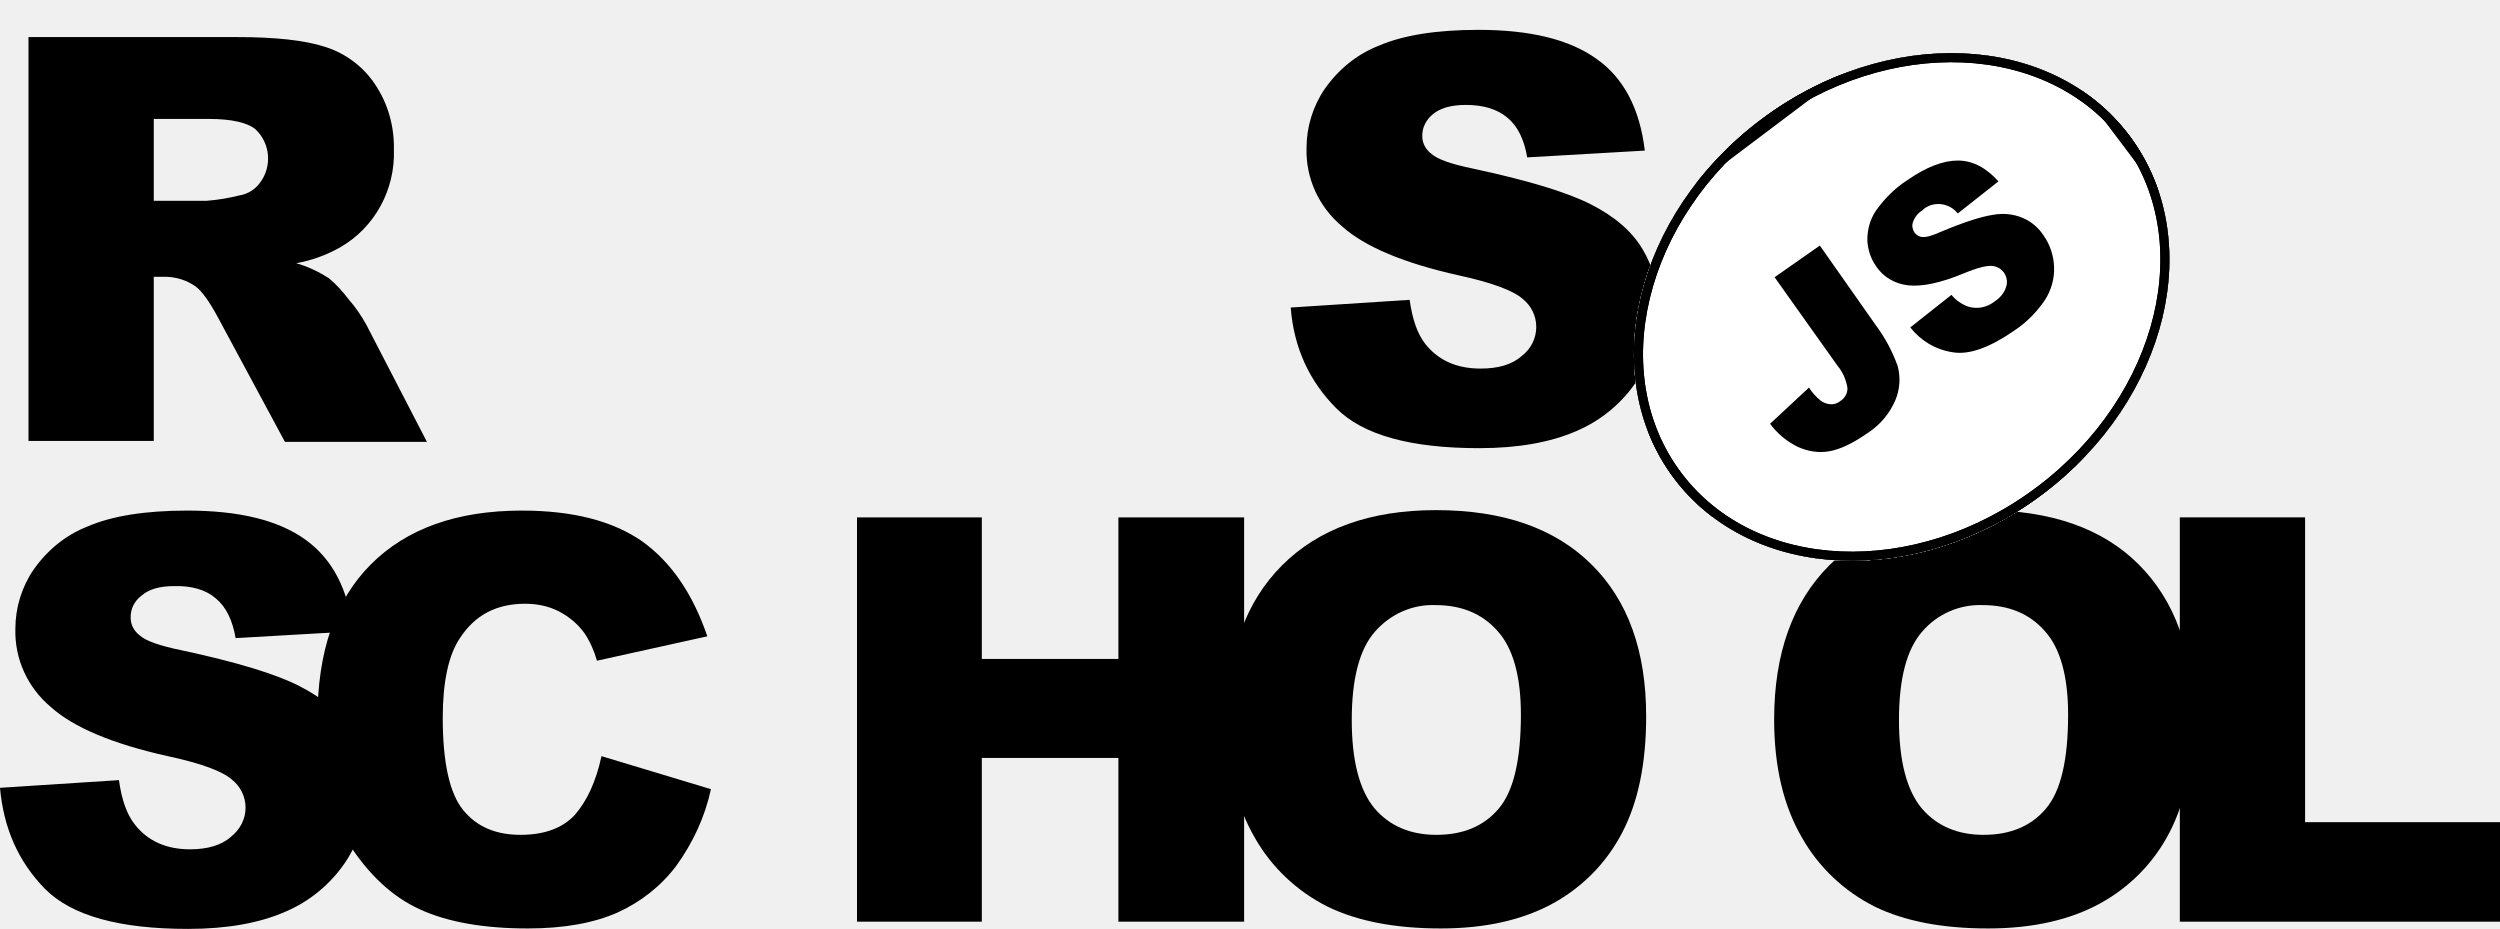
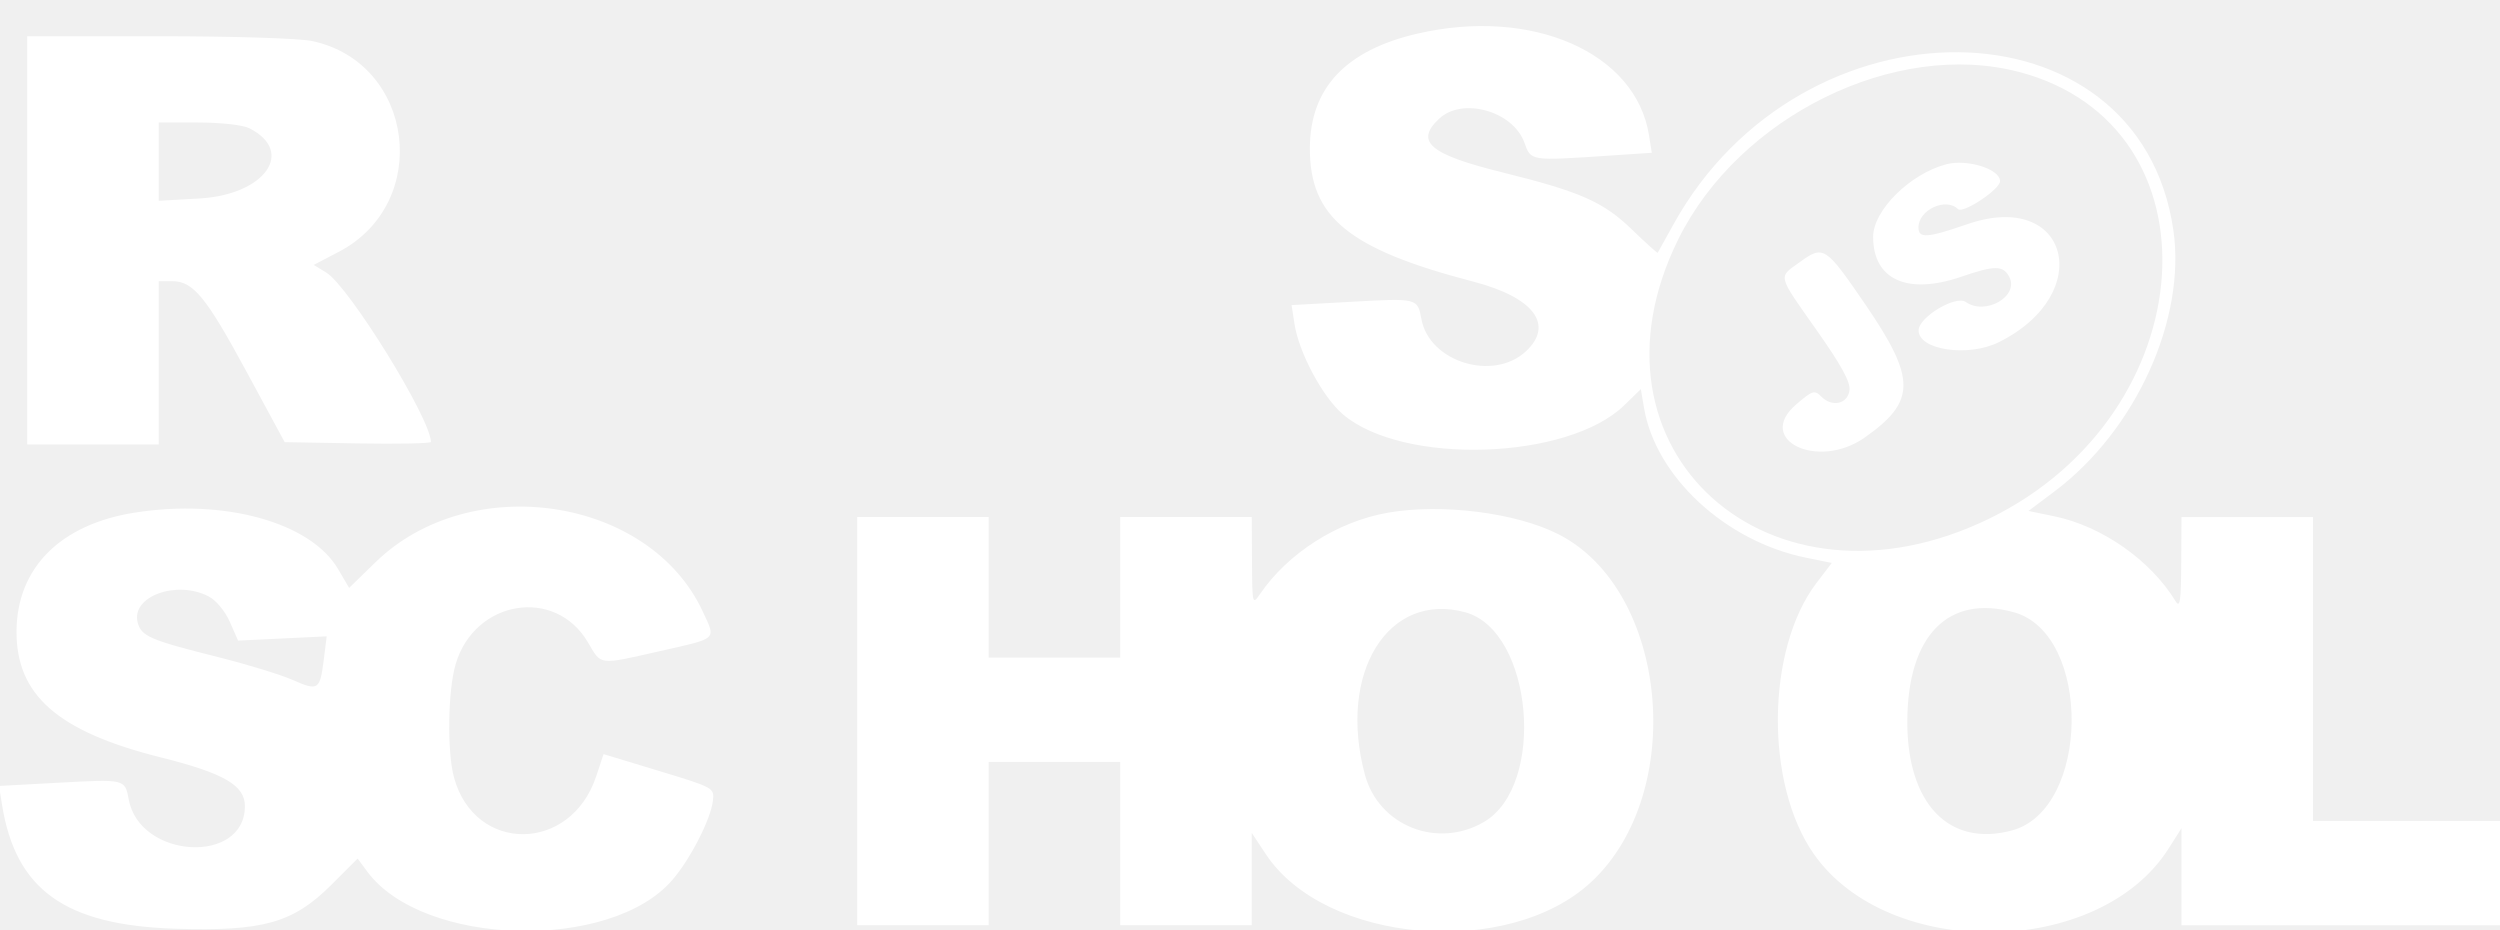
- <svg xmlns="http://www.w3.org/2000/svg" xmlns:xlink="http://www.w3.org/1999/xlink" id="Layer_1" viewBox="0 0 552.8 205.3">
-   <style>.st0{fill:#fff}.st1{clip-path:url(#SVGID_2_)}.st2{clip-path:url(#SVGID_4_)}.st3{clip-path:url(#SVGID_6_)}.st4{clip-path:url(#SVGID_8_)}.st5{fill:#fff;stroke:#000;stroke-width:4;stroke-miterlimit:10}.st6{clip-path:url(#SVGID_8_)}.st6,.st7{fill:none;stroke:#000;stroke-width:4;stroke-miterlimit:10}.st8,.st9{clip-path:url(#SVGID_10_)}.st9{fill:none;stroke:#000;stroke-width:4;stroke-miterlimit:10}</style>
-   <path d="M285.4 68l26.3-1.7c.6 4.3 1.7 7.5 3.5 9.8 2.9 3.6 6.9 5.4 12.2 5.4 3.9 0 7-.9 9.1-2.8 2-1.5 3.2-3.9 3.2-6.4 0-2.4-1.1-4.7-3-6.2-2-1.8-6.7-3.6-14.1-5.2-12.1-2.7-20.8-6.3-25.9-10.9-5.1-4.3-8-10.6-7.8-17.3 0-4.6 1.4-9.2 4-13 3-4.3 7.1-7.7 12-9.6 5.3-2.3 12.7-3.5 22-3.5 11.4 0 20.1 2.1 26.1 6.4 6 4.2 9.6 11 10.7 20.3l-26 1.5c-.7-4-2.1-6.9-4.4-8.8s-5.3-2.8-9.2-2.8c-3.2 0-5.6.7-7.2 2-1.5 1.2-2.5 3-2.4 5 0 1.5.8 2.9 2 3.8 1.3 1.2 4.4 2.3 9.3 3.3 12.1 2.6 20.7 5.2 26 7.9 5.3 2.7 9.1 6 11.4 9.9 2.4 4 3.6 8.6 3.5 13.3 0 5.6-1.6 11.2-4.8 15.9-3.3 4.9-7.9 8.7-13.3 11-5.7 2.5-12.9 3.8-21.5 3.8-15.2 0-25.7-2.9-31.6-8.8S286.1 77 285.4 68zM6.3 97.6V8.2h46.1c8.5 0 15.1.7 19.6 2.2 4.4 1.4 8.3 4.3 10.9 8.2 2.9 4.3 4.3 9.3 4.2 14.5.3 8.8-4.2 17.2-11.9 21.6-3 1.7-6.3 2.9-9.7 3.5 2.5.7 5 1.9 7.2 3.3 1.7 1.4 3.1 3 4.4 4.7 1.5 1.7 2.8 3.6 3.9 5.6l13.4 25.9H63L48.2 70.2c-1.9-3.5-3.5-5.8-5-6.9-2-1.4-4.4-2.1-6.8-2.1H34v36.3H6.3zM34 44.4h11.7c2.5-.2 4.9-.6 7.3-1.2 1.8-.3 3.4-1.3 4.5-2.8 2.7-3.6 2.3-8.7-1-11.8-1.8-1.5-5.3-2.3-10.3-2.3H34v18.1zM0 174.2l26.3-1.7c.6 4.3 1.7 7.5 3.5 9.8 2.8 3.6 6.9 5.5 12.2 5.5 3.9 0 7-.9 9.1-2.8 2-1.6 3.2-3.9 3.2-6.4 0-2.4-1.1-4.7-3-6.2-2-1.8-6.7-3.6-14.2-5.2-12.1-2.7-20.8-6.3-25.9-10.9-5.1-4.3-8-10.6-7.8-17.3 0-4.6 1.4-9.2 4-13 3-4.3 7.1-7.7 12-9.6 5.3-2.3 12.7-3.5 22-3.5 11.4 0 20.1 2.1 26.1 6.4s9.5 11 10.6 20.3l-26 1.5c-.7-4-2.1-6.9-4.4-8.8-2.2-1.9-5.3-2.8-9.2-2.7-3.2 0-5.6.7-7.2 2.1-1.6 1.2-2.5 3-2.4 5 0 1.5.8 2.9 2 3.8 1.3 1.2 4.4 2.3 9.3 3.3 12.1 2.6 20.7 5.2 26 7.9 5.3 2.7 9.1 6 11.4 9.9 2.4 4 3.6 8.6 3.6 13.2 0 5.6-1.7 11.1-4.8 15.8-3.3 4.9-7.9 8.7-13.3 11-5.7 2.5-12.9 3.8-21.5 3.8-15.2 0-25.7-2.9-31.6-8.8-5.9-6-9.2-13.4-10-22.4z" />
-   <path d="M133 167.2l24.2 7.3c-1.3 6.1-4 11.9-7.7 17-3.4 4.5-7.9 8-13 10.3-5.2 2.3-11.8 3.5-19.8 3.5-9.7 0-17.7-1.4-23.8-4.2-6.2-2.8-11.5-7.8-16-14.9-4.5-7.1-6.7-16.2-6.7-27.3 0-14.8 3.9-26.2 11.8-34.1s19-11.9 33.4-11.9c11.3 0 20.1 2.3 26.6 6.8 6.4 4.6 11.2 11.6 14.4 21l-24.4 5.4c-.6-2.1-1.5-4.2-2.7-6-1.5-2.1-3.4-3.7-5.7-4.9-2.3-1.2-4.9-1.7-7.5-1.7-6.3 0-11.1 2.5-14.4 7.6-2.5 3.7-3.8 9.6-3.8 17.6 0 9.9 1.5 16.7 4.5 20.4 3 3.7 7.2 5.5 12.7 5.5 5.3 0 9.3-1.5 12-4.4 2.7-3.1 4.7-7.4 5.9-13zm56.5-52.8h27.6v31.3h30.2v-31.3h27.8v89.4h-27.8v-36.2h-30.2v36.2h-27.6v-89.4z" />
-   <path d="M271.3 159.1c0-14.6 4.1-26 12.2-34.1 8.1-8.1 19.5-12.2 34-12.2 14.9 0 26.3 4 34.4 12S364 144 364 158.4c0 10.5-1.8 19-5.3 25.7-3.4 6.6-8.7 12-15.2 15.6-6.7 3.7-15 5.6-24.9 5.6-10.1 0-18.4-1.6-25-4.8-6.8-3.4-12.4-8.7-16.1-15.2-4.1-7-6.2-15.7-6.2-26.2zm27.6.1c0 9 1.7 15.5 5 19.5 3.3 3.9 7.9 5.9 13.7 5.9 5.9 0 10.5-1.9 13.8-5.8s4.9-10.8 4.9-20.8c0-8.4-1.7-14.6-5.1-18.4-3.4-3.9-8-5.8-13.8-5.8-5.1-.2-10 2-13.4 5.9-3.4 3.9-5.1 10.4-5.1 19.5zm93.4-.1c0-14.6 4.1-26 12.2-34.1 8.1-8.1 19.5-12.2 34-12.2 14.9 0 26.4 4 34.4 12S485 144 485 158.4c0 10.5-1.8 19-5.3 25.7-3.4 6.6-8.7 12-15.2 15.6-6.7 3.7-15 5.6-24.9 5.6-10.1 0-18.4-1.6-25-4.8-6.8-3.4-12.4-8.7-16.1-15.2-4.1-7-6.2-15.7-6.2-26.2zm27.6.1c0 9 1.7 15.5 5 19.5 3.3 3.9 7.9 5.9 13.7 5.9 5.9 0 10.5-1.9 13.8-5.8 3.3-3.9 4.9-10.8 4.9-20.8 0-8.4-1.7-14.6-5.1-18.4-3.4-3.9-8-5.8-13.8-5.8-5.1-.2-10.1 2-13.4 5.9-3.4 3.9-5.1 10.4-5.1 19.5z" />
-   <path d="M482.1 114.4h27.6v67.4h43.1v22H482v-89.4z" />
-   <ellipse transform="rotate(-37.001 420.46 67.88)" class="st0" cx="420.5" cy="67.9" rx="63" ry="51.8" />
-   <defs>
-     <ellipse id="SVGID_1_" transform="rotate(-37.001 420.46 67.88)" cx="420.5" cy="67.9" rx="63" ry="51.8" />
-   </defs>
-   <clipPath id="SVGID_2_">
-     <use xlink:href="#SVGID_1_" overflow="visible" />
-   </clipPath>
-   <g class="st1">
-     <path transform="rotate(-37.001 420.82 68.353)" class="st0" d="M330.9-14.2h179.8v165.1H330.9z" />
-     <g id="Layer_2_1_">
-       <defs>
-         <path id="SVGID_3_" transform="rotate(-37.001 420.82 68.353)" d="M330.9-14.2h179.8v165.1H330.9z" />
-       </defs>
-       <clipPath id="SVGID_4_">
-         <use xlink:href="#SVGID_3_" overflow="visible" />
-       </clipPath>
-       <g id="Layer_1-2" class="st2">
-         <ellipse transform="rotate(-37.001 420.46 67.88)" class="st0" cx="420.5" cy="67.9" rx="63" ry="51.8" />
-         <defs>
-           <ellipse id="SVGID_5_" transform="rotate(-37.001 420.46 67.88)" cx="420.5" cy="67.9" rx="63" ry="51.8" />
-         </defs>
-         <clipPath id="SVGID_6_">
-           <use xlink:href="#SVGID_5_" overflow="visible" />
-         </clipPath>
-         <g class="st3">
-           <path transform="rotate(-37 420.799 68.802)" class="st0" d="M357.8 17h125.9v103.7H357.8z" />
-           <defs>
-             <path id="SVGID_7_" transform="rotate(-37 420.799 68.802)" d="M357.8 17h125.9v103.7H357.8z" />
-           </defs>
-           <clipPath id="SVGID_8_">
-             <use xlink:href="#SVGID_7_" overflow="visible" />
-           </clipPath>
-           <g class="st4">
-             <ellipse transform="rotate(-37.001 420.46 67.88)" class="st5" cx="420.5" cy="67.9" rx="63" ry="51.8" />
-           </g>
-           <path transform="rotate(-37 420.799 68.802)" class="st6" d="M357.8 17h125.9v103.7H357.8z" />
-           <ellipse transform="rotate(-37.001 420.46 67.88)" class="st7" cx="420.5" cy="67.9" rx="63" ry="51.8" />
-           <path transform="rotate(-37 420.799 68.802)" class="st0" d="M357.8 17h125.9v103.7H357.8z" />
-           <defs>
-             <path id="SVGID_9_" transform="rotate(-37 420.799 68.802)" d="M357.8 17h125.9v103.7H357.8z" />
-           </defs>
-           <clipPath id="SVGID_10_">
-             <use xlink:href="#SVGID_9_" overflow="visible" />
-           </clipPath>
-           <g class="st8">
-             <ellipse transform="rotate(-37.001 420.46 67.88)" class="st5" cx="420.5" cy="67.9" rx="63" ry="51.8" />
-           </g>
-           <path transform="rotate(-37 420.799 68.802)" class="st9" d="M357.8 17h125.9v103.7H357.8z" />
-           <path transform="rotate(-37.001 420.82 68.353)" class="st7" d="M330.9-14.2h179.8v165.1H330.9z" />
-         </g>
-         <ellipse transform="rotate(-37.001 420.46 67.88)" class="st7" cx="420.5" cy="67.9" rx="63" ry="51.8" />
-         <path d="M392.4 61.3l10-7 12.3 17.5c2.1 2.8 3.7 5.8 4.9 9.1.7 2.5.5 5.2-.5 7.6-1.3 3-3.4 5.5-6.2 7.3-3.3 2.3-6.1 3.6-8.5 4-2.3.4-4.7 0-6.9-1-2.4-1.2-4.5-2.9-6.1-5.1l8.6-8c.7 1.1 1.6 2.1 2.6 2.9.7.5 1.5.8 2.4.8.7 0 1.4-.3 1.9-.7 1-.6 1.7-1.8 1.6-3-.3-1.7-1-3.4-2.1-4.7l-14-19.7zm30 11.1l9.1-7.2c1 1.2 2.3 2.1 3.7 2.6 2 .6 4.1.2 5.8-1.1 1.2-.8 2.2-1.9 2.6-3.3.6-1.8-.4-3.8-2.2-4.4-.3-.1-.6-.2-.9-.2-1.2-.1-3.3.4-6.4 1.7-5.1 2.1-9.1 2.9-12.1 2.6-2.9-.3-5.6-1.8-7.2-4.3-1.2-1.7-1.8-3.7-1.9-5.7 0-2.3.6-4.6 1.9-6.5 1.9-2.7 4.2-5 7-6.8 4.2-2.9 7.9-4.3 11.1-4.3 3.2 0 6.2 1.5 9 4.6l-9 7.1c-1.8-2.3-5.2-2.8-7.5-1l-.3.3c-1 .6-1.7 1.5-2.1 2.6-.3.8-.1 1.7.4 2.4.4.5 1 .9 1.7.9.8.1 2.2-.3 4.2-1.2 5-2.1 8.8-3.3 11.4-3.7 2.2-.4 4.5-.2 6.6.7 1.9.8 3.5 2.2 4.6 3.9 1.4 2 2.2 4.4 2.3 6.9.1 2.6-.6 5.1-2 7.3-1.8 2.7-4.1 5-6.8 6.8-5.5 3.8-10 5.4-13.6 4.8-3.9-.6-7.1-2.6-9.4-5.5z" />
-       </g>
-     </g>
-   </g>
+ <svg xmlns="http://www.w3.org/2000/svg" version="1.1" width="242" height="90" viewBox="0 0 242 90">
+   <path fill="#fff" d="M137.197 3.257c-6.927 1.609-10.367 5.259-10.401 11.036-0.039 6.727 3.729 9.816 15.812 12.966 5.873 1.53 7.869 4.182 5.091 6.758-3.153 2.922-9.323 1.027-10.1-3.105-0.385-2.062-0.366-2.056-6.837-1.696l-5.735 0.318 0.276 1.806c0.425 2.784 2.722 7.082 4.68 8.758 5.802 4.964 21.78 4.455 27.25-0.872l1.6-1.558 0.307 1.811c1.125 6.663 7.892 12.923 15.677 14.504l2.5 0.509-1.477 1.935c-4.874 6.384-5.012 19.44-0.276 26.221 7.248 10.375 27.644 10.074 34.355-0.506l1.249-1.969v9.391h31.61v-10.097h-18.878v-29.416h-12.732l-0.025 4.5c-0.022 3.676-0.121 4.343-0.548 3.642-2.419-3.968-7.13-7.265-11.748-8.218l-2.489-0.515 2.526-1.898c7.858-5.906 12.752-16.681 11.495-25.307-3.305-22.669-35.958-23.020-48.395-0.523-0.802 1.448-1.485 2.68-1.519 2.737s-1.153-0.956-2.489-2.247c-2.77-2.683-4.995-3.665-12.558-5.538-7.037-1.744-8.477-2.967-6.112-5.192 2.25-2.115 7.149-0.745 8.252 2.309 0.647 1.789 0.529 1.772 8.010 1.277l4.326-0.287-0.276-1.724c-1.277-7.987-11.329-12.386-22.424-9.807zM2.635 23.268v19.755h12.732v-15.806h1.294c2.042 0 3.277 1.502 7.214 8.781l3.682 6.803 7.079 0.121c3.893 0.067 7.076 0.003 7.076-0.141 0-2.225-7.934-15.064-10.136-16.402l-1.207-0.734 2.436-1.274c9.031-4.728 7.321-18.273-2.576-20.396-1.249-0.267-7.574-0.467-14.884-0.467h-12.71v19.755zM195.401 6.952c19.87 5.186 18.051 33.064-2.824 43.242-21.268 10.37-40.222-6.654-30.113-27.045 5.898-11.897 20.984-19.316 32.934-16.194zM24.14 12.417c4.472 2.261 1.505 6.435-4.829 6.795l-3.943 0.225v-7.585l3.842 0.006c2.199 0.003 4.306 0.242 4.93 0.557zM188.373 15.91c-3.496 0.928-7.051 4.461-7.054 7.009-0.006 4.163 3.322 5.664 8.558 3.862 3.203-1.102 4.019-1.102 4.612 0.003 1.004 1.879-2.287 3.794-4.207 2.447-0.965-0.675-4.523 1.454-4.559 2.728-0.056 1.918 4.798 2.644 7.771 1.162 9.442-4.705 6.761-14.805-3.032-11.427-3.915 1.35-4.756 1.409-4.756 0.323 0-1.704 2.663-2.936 3.825-1.775 0.475 0.475 4.075-1.912 4.075-2.703 0-1.181-3.189-2.177-5.237-1.631zM174.201 25.383c-2.095 1.516-2.194 1.122 1.648 6.576 2.365 3.355 3.274 5.012 3.184 5.797-0.157 1.342-1.662 1.699-2.72 0.644-0.672-0.672-0.847-0.619-2.438 0.745-4.019 3.443 2.090 6.398 6.629 3.209 4.987-3.504 4.995-5.678 0.037-12.918-3.845-5.617-4.022-5.729-6.342-4.050zM13.044 49.621c-7.183 1.133-11.388 5.333-11.444 11.43-0.056 6.221 3.977 9.765 13.967 12.265 6.123 1.533 8.139 2.703 8.139 4.719 0 5.678-10.164 5.11-11.239-0.627-0.377-2.002-0.329-1.991-6.812-1.64l-5.749 0.312 0.287 1.8c1.311 8.252 6.109 11.686 16.799 12.021 8.477 0.264 11.391-0.557 15.092-4.258l2.534-2.534 0.931 1.257c5.386 7.284 23.58 7.774 29.554 0.793 1.747-2.039 3.707-5.881 3.907-7.65 0.141-1.246 0.101-1.268-5.223-2.883l-5.363-1.628-0.72 2.166c-2.453 7.383-11.714 7.467-13.748 0.127-0.692-2.495-0.608-8.454 0.157-11.022 1.845-6.207 9.638-7.481 12.8-2.090 1.319 2.25 0.965 2.208 6.95 0.855 5.698-1.288 5.453-1.060 4.154-3.859-5.153-11.087-22.475-13.688-31.66-4.759l-2.562 2.492-1.063-1.814c-2.649-4.523-11.005-6.846-19.682-5.473zM134.342 49.632c-4.863 0.844-9.667 3.904-12.381 7.883-0.726 1.066-0.745 0.979-0.768-3.187l-0.023-4.281h-12.732v13.61h-12.732v-13.61h-12.732v39.513h12.732v-15.806h12.732v15.806h12.732v-8.933l1.375 2.073c5.721 8.634 23.414 10.15 31.466 2.694 9.318-8.626 7.49-28.249-3.136-33.671-4.101-2.093-11.298-3.004-16.535-2.095zM20.183 57.727c0.734 0.38 1.595 1.409 2.062 2.467l0.802 1.817 8.578-0.413-0.281 2.239c-0.371 2.962-0.537 3.074-2.998 1.986-1.159-0.512-4.402-1.505-7.211-2.211-6.646-1.665-7.473-2.022-7.813-3.375-0.63-2.503 3.766-4.112 6.865-2.509zM141.871 59.279c6.502 1.806 7.819 16.729 1.789 20.278-4.503 2.649-10.201 0.394-11.537-4.57-2.655-9.863 2.264-17.786 9.748-15.708zM194.951 59.268c7.554 2.098 7.4 19.074-0.191 21.119-6.103 1.642-10.164-2.599-10.133-10.581 0.034-8.294 3.963-12.305 10.325-10.536z" />
</svg>
